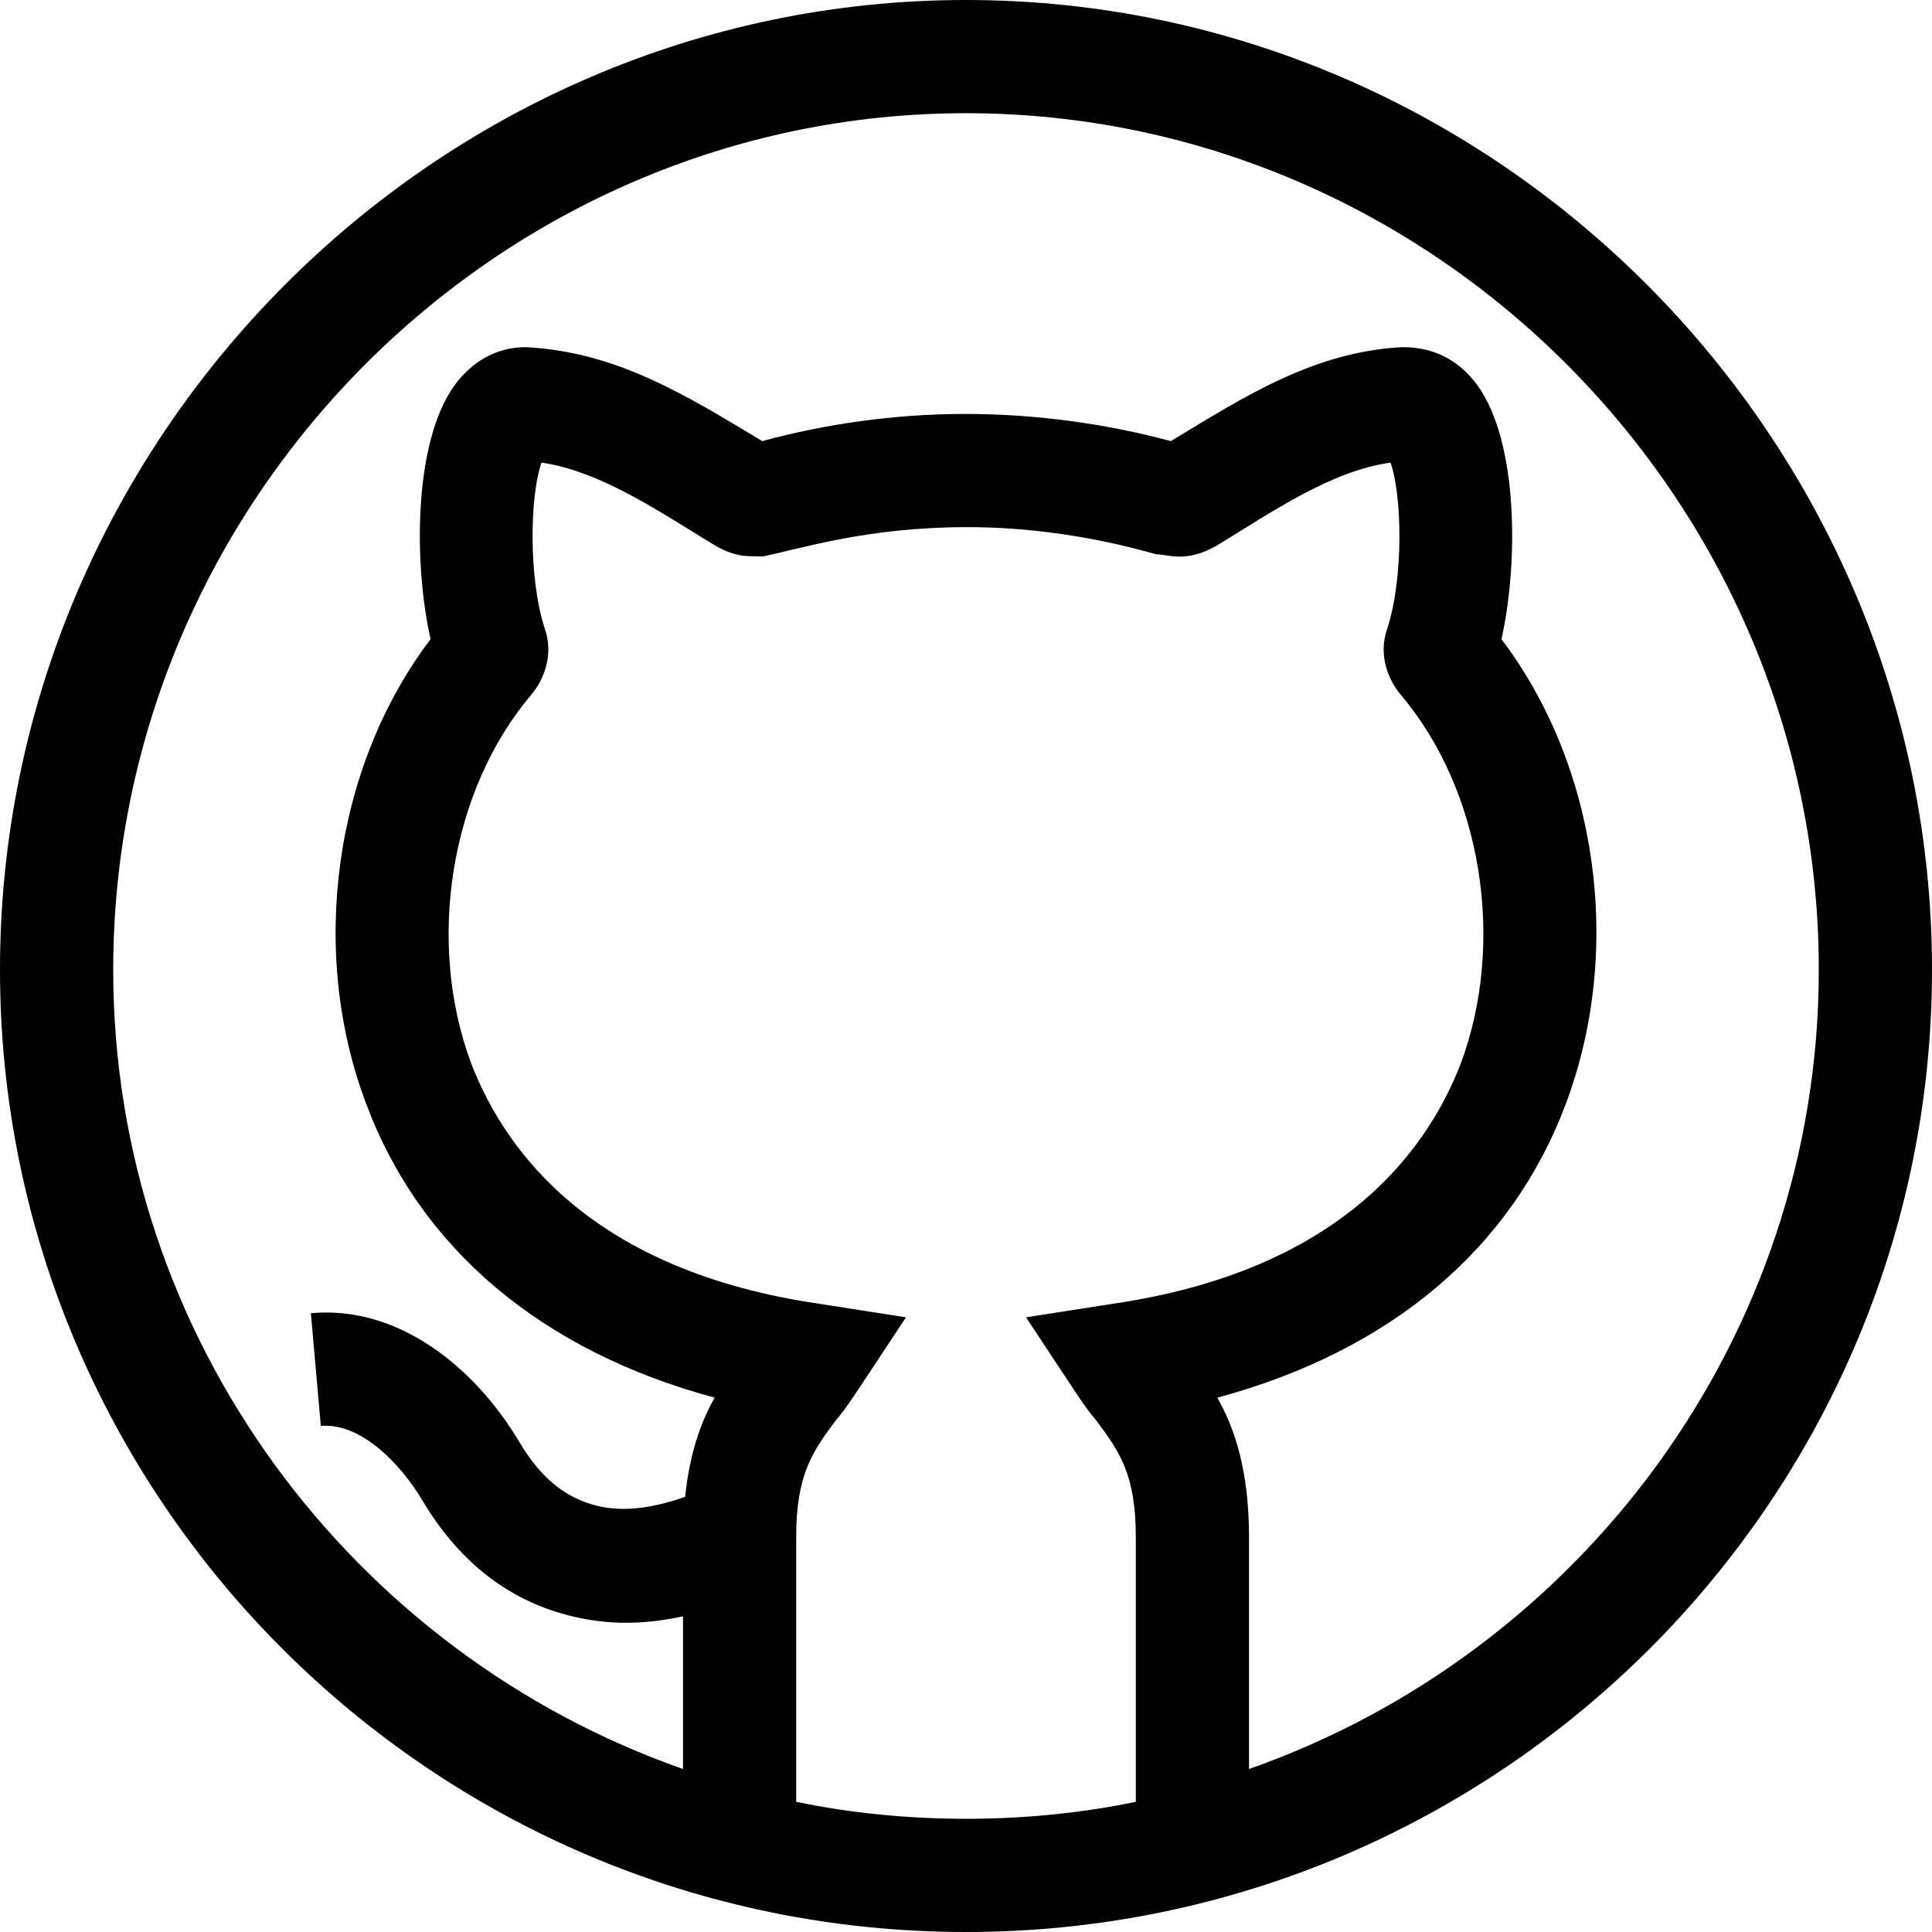
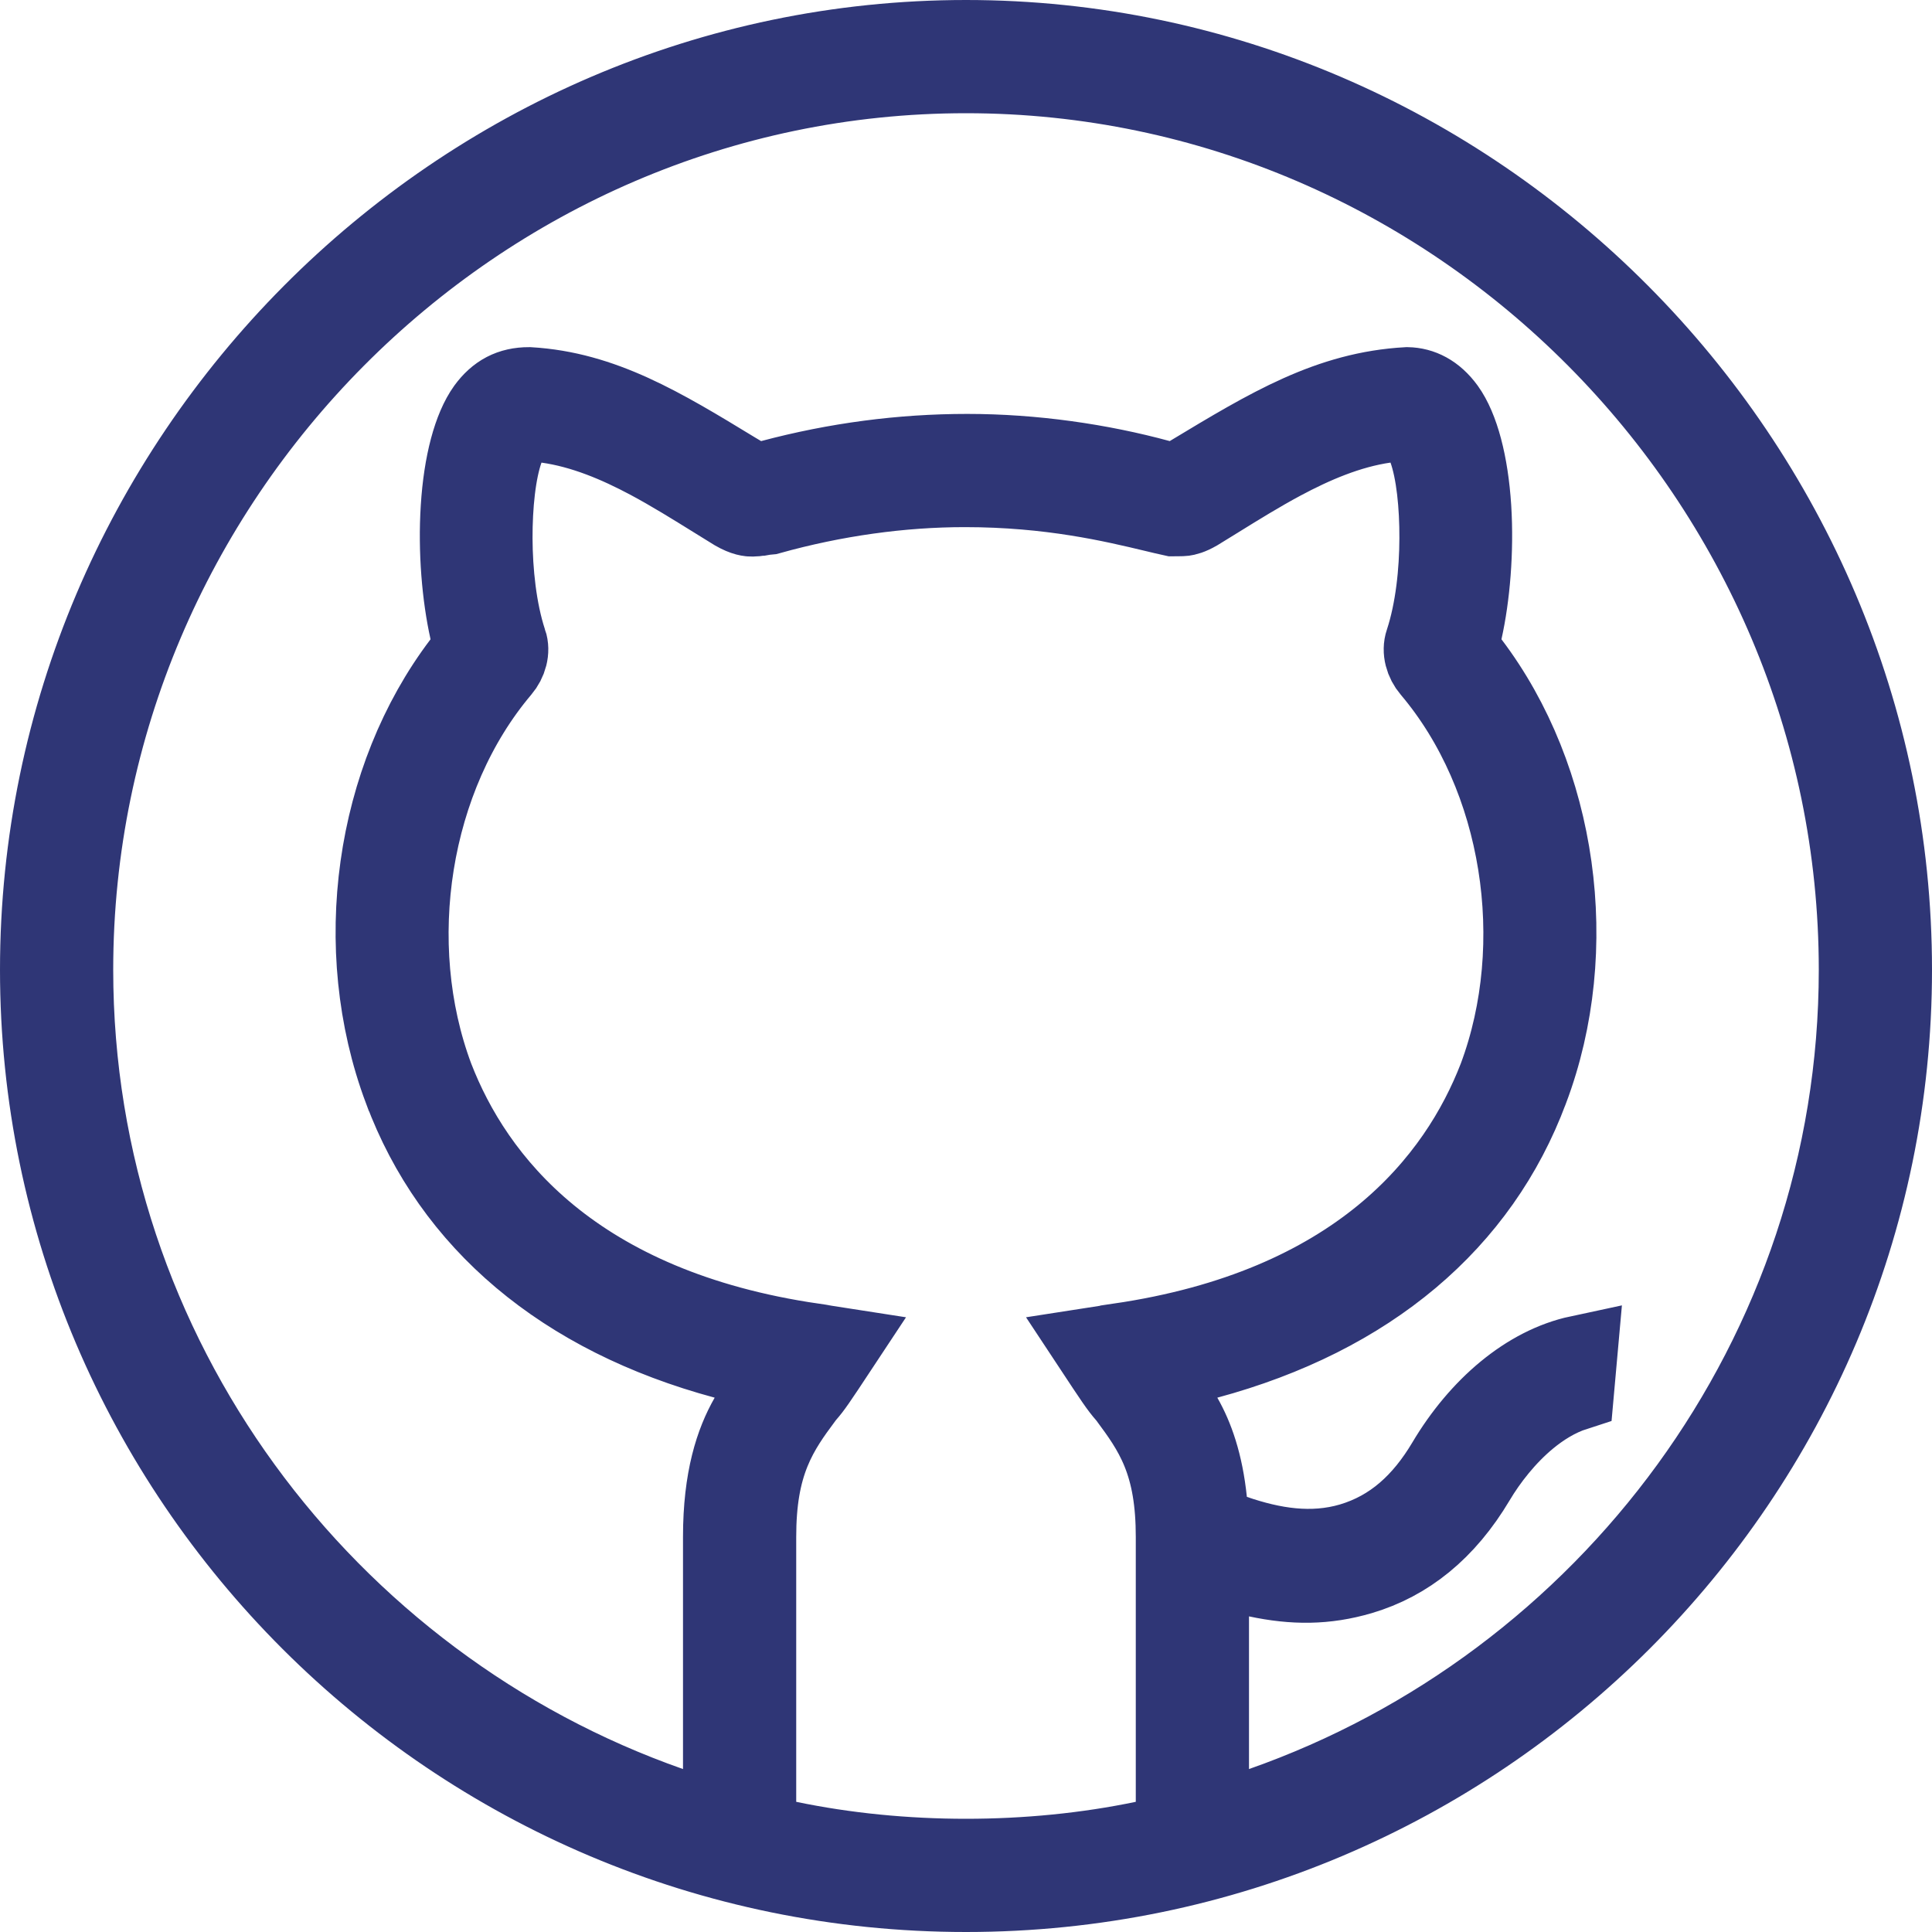
- <svg xmlns="http://www.w3.org/2000/svg" viewBox="0 0 512 512">
-   <path d="m256 0c-140.699 0-256 116.301-256 257 0 139.883 114.25 255 256 255 141.574 0 256-114.945 256-255 0-140.699-115.301-257-256-257zm45 477.5c-14.398 3-29.699 4.5-45 4.5s-30.602-1.5-45-4.5v-70.199c0-16.801 4.5-22.801 10.5-30.902 3.055-3.492 4.898-6.625 18.598-27.297l-23.098-3.602c-59.402-8.699-82.801-39.602-92.102-63.602-12-32.098-5.699-72.301 15.902-97.797 3.301-3.902 6-10.504 3.602-17.402-4.504-13.801-3.902-35.699-.902-44.102 15.906 2.273 32.262 13.668 45.902 21.902 6.285 3.668 9.582 2.699 12.598 3 10.961-2.281 28.059-7.801 54.301-7.801 16.199 0 33.301 2.398 50.102 7.199 3.004-.07 7.832 2.484 16.199-2.398 14.258-8.688 30.059-19.691 45.898-21.902 3 8.402 3.602 30.301-.898 44.102-2.402 6.898.297 13.5 3.602 17.402 21.598 25.5 27.898 65.699 15.898 97.797-9.301 24-32.699 54.902-92.102 63.602l-23.098 3.602c14.16 21.367 15.652 23.93 18.602 27.297 5.996 8.102 10.496 14.102 10.496 30.902zm30-8.699v-61.5c0-17.102-3.602-28.5-8.402-36.902 45.602-12.297 78.004-39.301 92.402-78 15.301-40.797 8.402-89.398-17.102-123 4.504-20.098 4.504-52.199-6.297-67.199-4.801-6.598-11.402-10.199-19.801-10.199-.301 0-.301 0-.301 0-23.262 1.258-41.57 12.973-61.199 24.898-18-4.801-36.301-7.199-54.602-7.199-18.598 0-37.199 2.699-53.695 7.199-20.664-12.461-38.797-23.672-62.703-24.898-7.5 0-14.102 3.602-18.902 10.199-10.797 15-10.797 47.102-6.297 67.199-25.504 33.602-32.402 82.5-17.102 123 14.398 38.699 46.801 65.703 92.402 78-3.723 6.512-6.668 14.914-7.828 26.285-9.211 3.176-17.199 4.211-24.629 2.027-7.836-2.316-13.941-7.547-19.246-16.469-11.914-20.016-32.207-36.355-55.312-34.23l2.637 29.883c10.699-.98 21.348 10.34 26.879 19.672 9.125 15.367 21.418 25.445 36.547 29.914 11.23 3.309 21.496 3.23 32.551.871v40.449c-87.301-30.602-151-114-151-211.801 0-124.199 101.801-227 226-227s226 102.801 226 227c0 97.801-63.699 181.199-151 211.801zm0 0" />
+ <svg xmlns="http://www.w3.org/2000/svg" width="25" height="25" viewBox="0 0 25 25" fill="none">
+   <path d="M10.201 23.805L9.803 23.722V23.315V19.888C9.803 19.432 9.864 19.086 9.986 18.786C10.101 18.503 10.26 18.288 10.398 18.102C10.403 18.095 10.408 18.088 10.413 18.081L10.426 18.065L10.439 18.049C10.524 17.952 10.569 17.886 10.877 17.42L10.523 17.365C10.523 17.365 10.522 17.365 10.521 17.364C8.995 17.141 7.897 16.626 7.113 15.985C6.33 15.344 5.885 14.597 5.632 13.945L5.632 13.945L5.63 13.94C4.984 12.212 5.315 10.057 6.493 8.666C6.579 8.565 6.62 8.424 6.579 8.304L6.578 8.304L6.575 8.295C6.443 7.89 6.393 7.397 6.391 6.966C6.39 6.545 6.433 6.106 6.536 5.818L6.673 5.435L7.076 5.491C7.547 5.557 7.994 5.749 8.392 5.961C8.684 6.117 8.976 6.299 9.242 6.464C9.333 6.521 9.42 6.575 9.504 6.626C9.629 6.698 9.7 6.703 9.738 6.702C9.764 6.702 9.791 6.699 9.836 6.692C9.838 6.692 9.842 6.691 9.846 6.691C9.868 6.687 9.909 6.68 9.957 6.676C10.803 6.44 11.664 6.321 12.485 6.321C13.592 6.321 14.404 6.516 14.932 6.642C15.022 6.664 15.103 6.683 15.177 6.699C15.2 6.699 15.22 6.698 15.235 6.698C15.239 6.698 15.243 6.698 15.246 6.698C15.283 6.698 15.302 6.697 15.321 6.695C15.347 6.691 15.4 6.682 15.497 6.626C15.582 6.574 15.673 6.518 15.768 6.459C16.023 6.301 16.309 6.124 16.595 5.971C16.995 5.757 17.449 5.559 17.922 5.491L18.327 5.433L18.464 5.818C18.567 6.106 18.61 6.545 18.608 6.966C18.607 7.397 18.556 7.89 18.424 8.295L18.424 8.295L18.421 8.304C18.38 8.424 18.421 8.565 18.507 8.666C19.685 10.057 20.015 12.213 19.37 13.94L19.37 13.94L19.368 13.945C19.115 14.597 18.67 15.344 17.887 15.985C17.103 16.626 16.005 17.141 14.479 17.364C14.478 17.365 14.477 17.365 14.477 17.365L14.123 17.42C14.418 17.867 14.473 17.949 14.561 18.05L14.574 18.065L14.586 18.081C14.591 18.088 14.596 18.095 14.601 18.101C14.739 18.288 14.899 18.503 15.014 18.786C15.136 19.086 15.197 19.432 15.197 19.888V23.315V23.722L14.799 23.805C14.06 23.959 13.279 24.035 12.5 24.035C11.721 24.035 10.94 23.959 10.201 23.805ZM9.338 22.891V23.596L8.672 23.363C4.219 21.801 0.965 17.546 0.965 12.549C0.965 6.211 6.157 0.965 12.5 0.965C18.843 0.965 24.035 6.211 24.035 12.549C24.035 17.546 20.781 21.801 16.328 23.363L15.662 23.596V22.891V20.916V20.298L16.267 20.427C16.738 20.527 17.154 20.528 17.61 20.394C18.211 20.216 18.715 19.815 19.106 19.157C19.264 18.891 19.497 18.591 19.779 18.358C19.944 18.222 20.149 18.089 20.385 18.013L20.429 17.522C19.759 17.665 19.135 18.199 18.706 18.92C18.401 19.433 18.012 19.79 17.478 19.948L17.478 19.948C16.973 20.096 16.467 20.013 15.971 19.842L15.669 19.738L15.637 19.42C15.586 18.928 15.462 18.586 15.318 18.334L14.996 17.772L15.622 17.603C17.722 17.037 19.158 15.814 19.795 14.103L19.796 14.101C20.484 12.28 20.169 10.074 19.03 8.574L18.89 8.389L18.941 8.162C19.04 7.719 19.091 7.129 19.056 6.569C19.019 5.992 18.896 5.533 18.716 5.283C18.568 5.08 18.393 4.996 18.21 4.992C17.199 5.048 16.424 5.515 15.406 6.129L15.395 6.136L15.211 6.247L15.005 6.19C14.24 5.982 13.376 5.856 12.515 5.856C11.665 5.856 10.815 5.968 9.977 6.191L9.771 6.246L9.589 6.135C9.562 6.119 9.534 6.102 9.507 6.086C8.564 5.512 7.8 5.048 6.846 4.992H6.846H6.846H6.846H6.846H6.846H6.846H6.846H6.846H6.846C6.604 4.992 6.429 5.085 6.284 5.283C6.104 5.533 5.98 5.992 5.944 6.569C5.908 7.129 5.96 7.719 6.059 8.162L6.11 8.389L5.97 8.574C4.831 10.074 4.516 12.266 5.204 14.102L5.205 14.103C5.842 15.814 7.278 17.037 9.378 17.603L10.004 17.772L9.682 18.334C9.496 18.659 9.338 19.128 9.338 19.888V22.891ZM24.5 12.549C24.5 5.952 19.091 0.5 12.5 0.5C5.909 0.5 0.5 5.952 0.5 12.549C0.5 19.111 5.863 24.5 12.5 24.5C19.145 24.5 24.5 19.103 24.5 12.549Z" fill="black" stroke="#2F3676" />
</svg>
